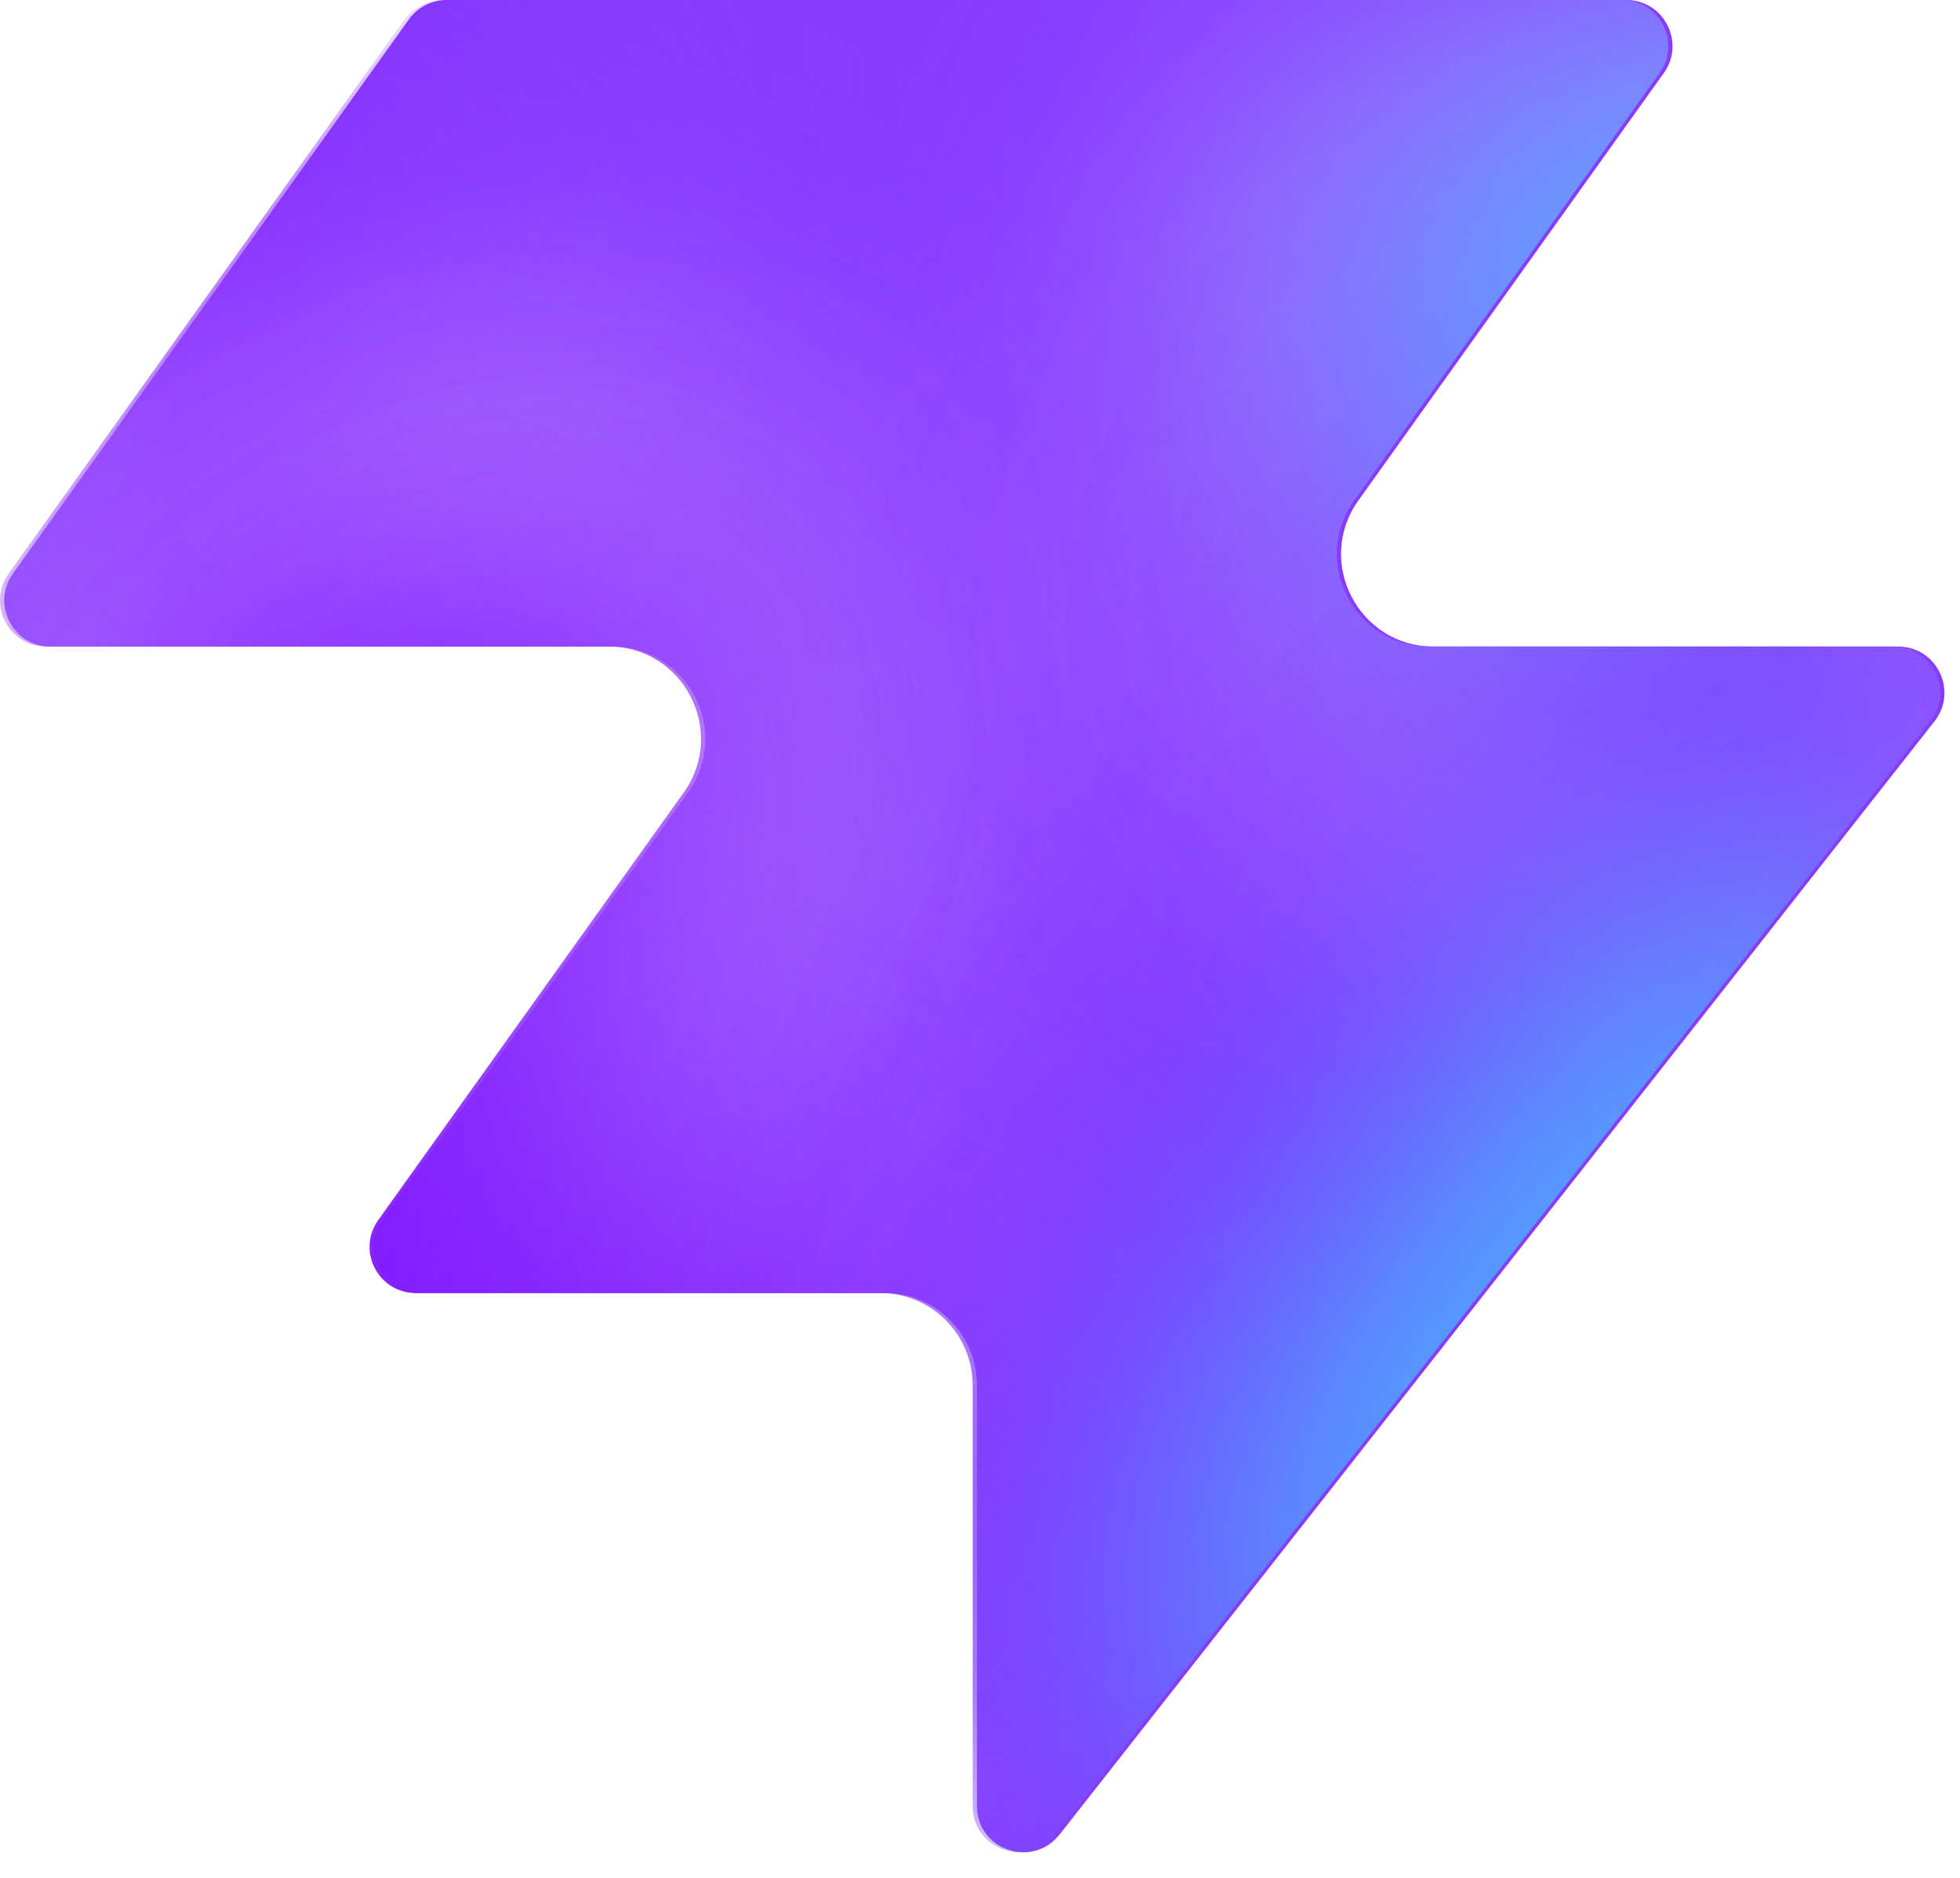
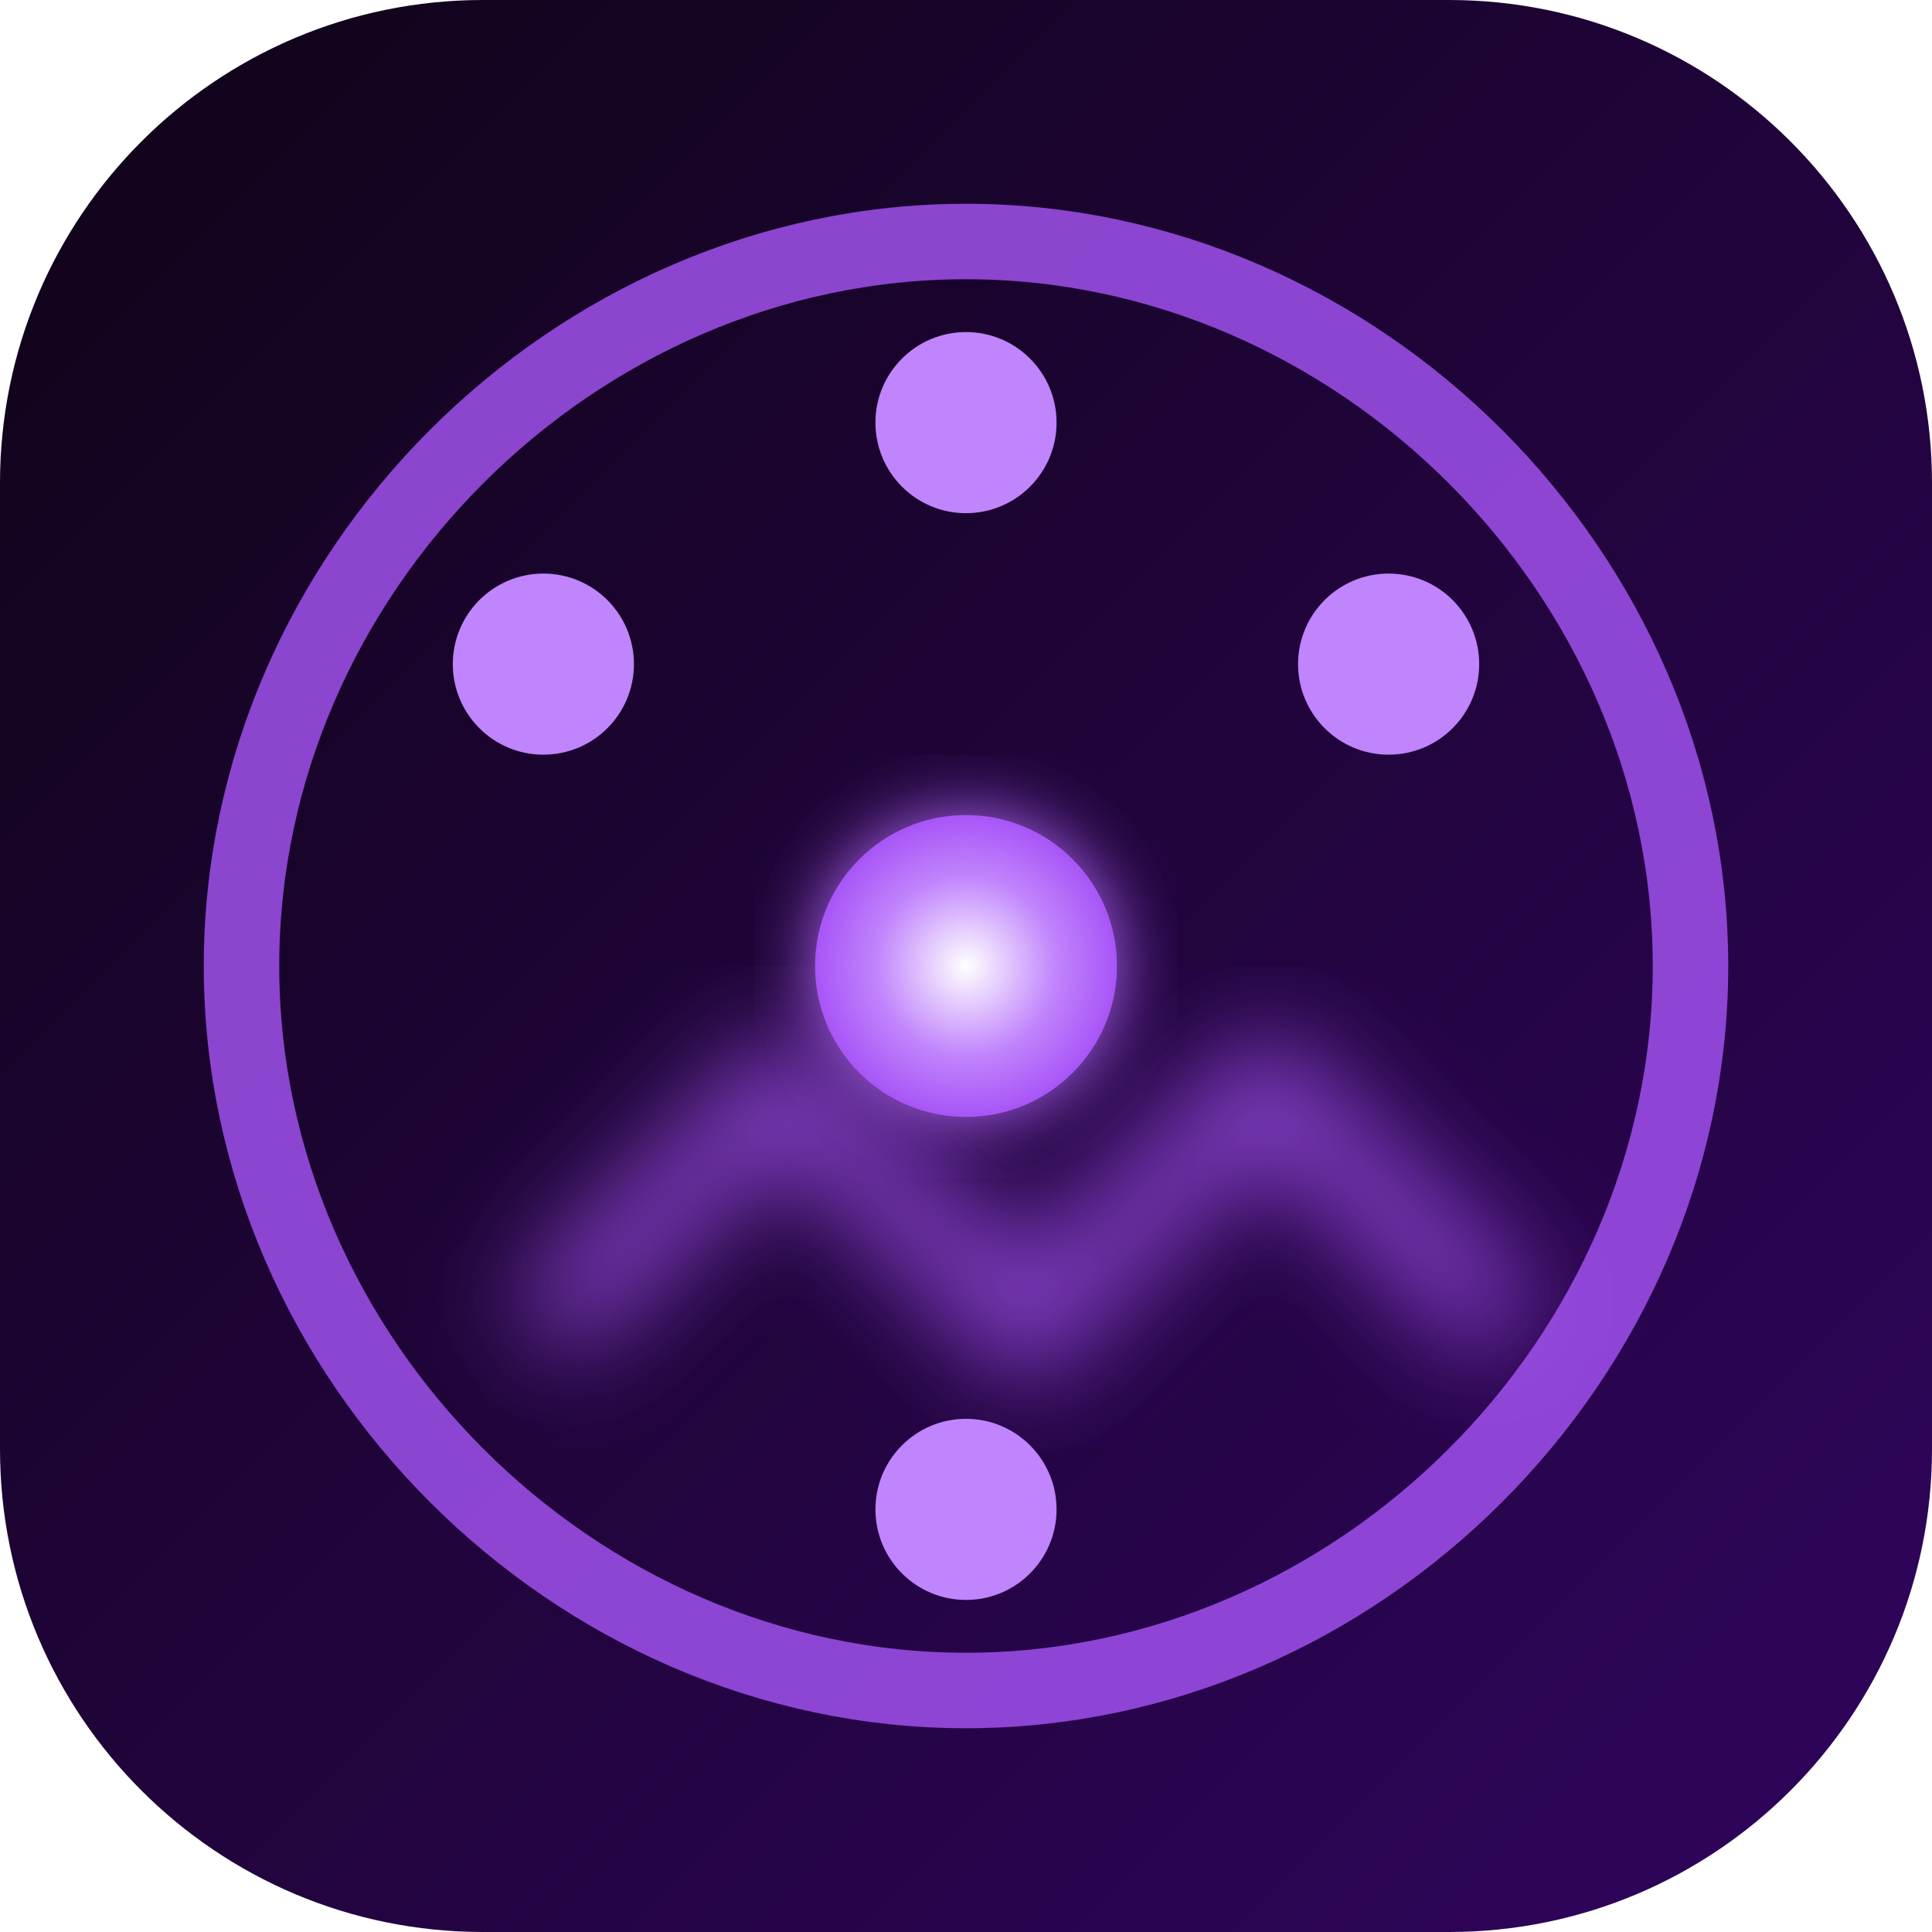
- <svg xmlns="http://www.w3.org/2000/svg" width="48" height="46" fill="none" viewBox="0 0 48 46">
-   <path fill="#863bff" d="M25.946 44.938c-.664.845-2.021.375-2.021-.698V33.937a2.26 2.26 0 0 0-2.262-2.262H10.287c-.92 0-1.456-1.04-.92-1.788l7.48-10.471c1.07-1.497 0-3.578-1.842-3.578H1.237c-.92 0-1.456-1.04-.92-1.788L10.013.474c.214-.297.556-.474.92-.474h28.894c.92 0 1.456 1.04.92 1.788l-7.48 10.471c-1.07 1.498 0 3.579 1.842 3.579h11.377c.943 0 1.473 1.088.89 1.83L25.947 44.94z" style="fill:#863bff;fill:color(display-p3 .525 .23 1);fill-opacity:1" />
-   <mask id="a" width="48" height="46" x="0" y="0" maskUnits="userSpaceOnUse" style="mask-type:alpha">
-     <path fill="#000" d="M25.842 44.938c-.664.844-2.021.375-2.021-.698V33.937a2.26 2.26 0 0 0-2.262-2.262H10.183c-.92 0-1.456-1.04-.92-1.788l7.48-10.471c1.07-1.498 0-3.579-1.842-3.579H1.133c-.92 0-1.456-1.04-.92-1.787L9.91.473c.214-.297.556-.474.92-.474h28.894c.92 0 1.456 1.04.92 1.788l-7.48 10.471c-1.07 1.498 0 3.578 1.842 3.578h11.377c.943 0 1.473 1.088.89 1.832L25.843 44.94z" style="fill:#000;fill-opacity:1" />
-   </mask>
-   <g mask="url(#a)">
-     <g filter="url(#b)">
-       <ellipse cx="5.508" cy="14.704" fill="#ede6ff" rx="5.508" ry="14.704" style="fill:#ede6ff;fill:color(display-p3 .927 .903 1);fill-opacity:1" transform="matrix(.00324 1 1 -.00324 -4.47 31.516)" />
-     </g>
-     <g filter="url(#c)">
-       <ellipse cx="10.399" cy="29.851" fill="#ede6ff" rx="10.399" ry="29.851" style="fill:#ede6ff;fill:color(display-p3 .927 .903 1);fill-opacity:1" transform="matrix(.00324 1 1 -.00324 -39.328 7.883)" />
-     </g>
-     <g filter="url(#d)">
-       <ellipse cx="5.508" cy="30.487" fill="#7e14ff" rx="5.508" ry="30.487" style="fill:#7e14ff;fill:color(display-p3 .492 .077 1);fill-opacity:1" transform="rotate(89.814 -25.913 -14.639)scale(1 -1)" />
-     </g>
-     <g filter="url(#e)">
-       <ellipse cx="5.508" cy="30.599" fill="#7e14ff" rx="5.508" ry="30.599" style="fill:#7e14ff;fill:color(display-p3 .492 .077 1);fill-opacity:1" transform="rotate(89.814 -32.644 -3.334)scale(1 -1)" />
-     </g>
-     <g filter="url(#f)">
-       <ellipse cx="5.508" cy="30.599" fill="#7e14ff" rx="5.508" ry="30.599" style="fill:#7e14ff;fill:color(display-p3 .492 .077 1);fill-opacity:1" transform="matrix(.00324 1 1 -.00324 -34.34 30.47)" />
-     </g>
-     <g filter="url(#g)">
-       <ellipse cx="14.072" cy="22.078" fill="#ede6ff" rx="14.072" ry="22.078" style="fill:#ede6ff;fill:color(display-p3 .927 .903 1);fill-opacity:1" transform="rotate(93.35 24.506 48.493)scale(-1 1)" />
-     </g>
-     <g filter="url(#h)">
-       <ellipse cx="3.47" cy="21.501" fill="#7e14ff" rx="3.47" ry="21.501" style="fill:#7e14ff;fill:color(display-p3 .492 .077 1);fill-opacity:1" transform="rotate(89.009 28.708 47.59)scale(-1 1)" />
-     </g>
-     <g filter="url(#i)">
-       <ellipse cx="3.47" cy="21.501" fill="#7e14ff" rx="3.47" ry="21.501" style="fill:#7e14ff;fill:color(display-p3 .492 .077 1);fill-opacity:1" transform="rotate(89.009 28.708 47.59)scale(-1 1)" />
-     </g>
-     <g filter="url(#j)">
-       <ellipse cx=".387" cy="8.972" fill="#7e14ff" rx="4.407" ry="29.108" style="fill:#7e14ff;fill:color(display-p3 .492 .077 1);fill-opacity:1" transform="rotate(39.51 .387 8.972)" />
-     </g>
-     <g filter="url(#k)">
-       <ellipse cx="47.523" cy="-6.092" fill="#7e14ff" rx="4.407" ry="29.108" style="fill:#7e14ff;fill:color(display-p3 .492 .077 1);fill-opacity:1" transform="rotate(37.892 47.523 -6.092)" />
-     </g>
-     <g filter="url(#l)">
-       <ellipse cx="41.412" cy="6.333" fill="#47bfff" rx="5.971" ry="9.665" style="fill:#47bfff;fill:color(display-p3 .28 .748 1);fill-opacity:1" transform="rotate(37.892 41.412 6.333)" />
-     </g>
-     <g filter="url(#m)">
-       <ellipse cx="-1.879" cy="38.332" fill="#7e14ff" rx="4.407" ry="29.108" style="fill:#7e14ff;fill:color(display-p3 .492 .077 1);fill-opacity:1" transform="rotate(37.892 -1.88 38.332)" />
-     </g>
-     <g filter="url(#n)">
-       <ellipse cx="-1.879" cy="38.332" fill="#7e14ff" rx="4.407" ry="29.108" style="fill:#7e14ff;fill:color(display-p3 .492 .077 1);fill-opacity:1" transform="rotate(37.892 -1.88 38.332)" />
-     </g>
-     <g filter="url(#o)">
-       <ellipse cx="35.651" cy="29.907" fill="#7e14ff" rx="4.407" ry="29.108" style="fill:#7e14ff;fill:color(display-p3 .492 .077 1);fill-opacity:1" transform="rotate(37.892 35.651 29.907)" />
-     </g>
-     <g filter="url(#p)">
-       <ellipse cx="38.418" cy="32.4" fill="#47bfff" rx="5.971" ry="15.297" style="fill:#47bfff;fill:color(display-p3 .28 .748 1);fill-opacity:1" transform="rotate(37.892 38.418 32.4)" />
-     </g>
-   </g>
+ <svg xmlns="http://www.w3.org/2000/svg" viewBox="0 0 64 64" width="64" height="64">
  <defs>
-     <filter id="b" width="60.045" height="41.654" x="-19.77" y="16.149" color-interpolation-filters="sRGB" filterUnits="userSpaceOnUse">
-       <feFlood flood-opacity="0" result="BackgroundImageFix" />
-       <feBlend in="SourceGraphic" in2="BackgroundImageFix" result="shape" />
-       <feGaussianBlur result="effect1_foregroundBlur_2002_17158" stdDeviation="7.659" />
+     <linearGradient id="aiBg" x1="0%" y1="0%" x2="100%" y2="100%">
+       <stop offset="0%" stop-color="#0F0416" />
+       <stop offset="100%" stop-color="#31045F" />
+     </linearGradient>
+     <radialGradient id="coreGlow" cx="50%" cy="50%" r="50%">
+       <stop offset="0%" stop-color="#FFFFFF" />
+       <stop offset="60%" stop-color="#C084FC" />
+       <stop offset="100%" stop-color="#A855F7" />
+     </radialGradient>
+     <filter id="softGlow" x="-50%" y="-50%" width="200%" height="200%">
+       <feGaussianBlur stdDeviation="1.8" />
    </filter>
-     <filter id="c" width="90.34" height="51.437" x="-54.613" y="-7.533" color-interpolation-filters="sRGB" filterUnits="userSpaceOnUse">
-       <feFlood flood-opacity="0" result="BackgroundImageFix" />
-       <feBlend in="SourceGraphic" in2="BackgroundImageFix" result="shape" />
-       <feGaussianBlur result="effect1_foregroundBlur_2002_17158" stdDeviation="7.659" />
-     </filter>
-     <filter id="d" width="79.355" height="29.4" x="-49.64" y="2.03" color-interpolation-filters="sRGB" filterUnits="userSpaceOnUse">
-       <feFlood flood-opacity="0" result="BackgroundImageFix" />
-       <feBlend in="SourceGraphic" in2="BackgroundImageFix" result="shape" />
-       <feGaussianBlur result="effect1_foregroundBlur_2002_17158" stdDeviation="4.596" />
-     </filter>
-     <filter id="e" width="79.579" height="29.4" x="-45.045" y="20.029" color-interpolation-filters="sRGB" filterUnits="userSpaceOnUse">
-       <feFlood flood-opacity="0" result="BackgroundImageFix" />
-       <feBlend in="SourceGraphic" in2="BackgroundImageFix" result="shape" />
-       <feGaussianBlur result="effect1_foregroundBlur_2002_17158" stdDeviation="4.596" />
-     </filter>
-     <filter id="f" width="79.579" height="29.4" x="-43.513" y="21.178" color-interpolation-filters="sRGB" filterUnits="userSpaceOnUse">
-       <feFlood flood-opacity="0" result="BackgroundImageFix" />
-       <feBlend in="SourceGraphic" in2="BackgroundImageFix" result="shape" />
-       <feGaussianBlur result="effect1_foregroundBlur_2002_17158" stdDeviation="4.596" />
-     </filter>
-     <filter id="g" width="74.749" height="58.852" x="15.756" y="-17.901" color-interpolation-filters="sRGB" filterUnits="userSpaceOnUse">
-       <feFlood flood-opacity="0" result="BackgroundImageFix" />
-       <feBlend in="SourceGraphic" in2="BackgroundImageFix" result="shape" />
-       <feGaussianBlur result="effect1_foregroundBlur_2002_17158" stdDeviation="7.659" />
-     </filter>
-     <filter id="h" width="61.377" height="25.362" x="23.548" y="2.284" color-interpolation-filters="sRGB" filterUnits="userSpaceOnUse">
-       <feFlood flood-opacity="0" result="BackgroundImageFix" />
-       <feBlend in="SourceGraphic" in2="BackgroundImageFix" result="shape" />
-       <feGaussianBlur result="effect1_foregroundBlur_2002_17158" stdDeviation="4.596" />
-     </filter>
-     <filter id="i" width="61.377" height="25.362" x="23.548" y="2.284" color-interpolation-filters="sRGB" filterUnits="userSpaceOnUse">
-       <feFlood flood-opacity="0" result="BackgroundImageFix" />
-       <feBlend in="SourceGraphic" in2="BackgroundImageFix" result="shape" />
-       <feGaussianBlur result="effect1_foregroundBlur_2002_17158" stdDeviation="4.596" />
-     </filter>
-     <filter id="j" width="56.045" height="63.649" x="-27.636" y="-22.853" color-interpolation-filters="sRGB" filterUnits="userSpaceOnUse">
-       <feFlood flood-opacity="0" result="BackgroundImageFix" />
-       <feBlend in="SourceGraphic" in2="BackgroundImageFix" result="shape" />
-       <feGaussianBlur result="effect1_foregroundBlur_2002_17158" stdDeviation="4.596" />
-     </filter>
-     <filter id="k" width="54.814" height="64.646" x="20.116" y="-38.415" color-interpolation-filters="sRGB" filterUnits="userSpaceOnUse">
-       <feFlood flood-opacity="0" result="BackgroundImageFix" />
-       <feBlend in="SourceGraphic" in2="BackgroundImageFix" result="shape" />
-       <feGaussianBlur result="effect1_foregroundBlur_2002_17158" stdDeviation="4.596" />
-     </filter>
-     <filter id="l" width="33.541" height="35.313" x="24.641" y="-11.323" color-interpolation-filters="sRGB" filterUnits="userSpaceOnUse">
-       <feFlood flood-opacity="0" result="BackgroundImageFix" />
-       <feBlend in="SourceGraphic" in2="BackgroundImageFix" result="shape" />
-       <feGaussianBlur result="effect1_foregroundBlur_2002_17158" stdDeviation="4.596" />
-     </filter>
-     <filter id="m" width="54.814" height="64.646" x="-29.286" y="6.009" color-interpolation-filters="sRGB" filterUnits="userSpaceOnUse">
-       <feFlood flood-opacity="0" result="BackgroundImageFix" />
-       <feBlend in="SourceGraphic" in2="BackgroundImageFix" result="shape" />
-       <feGaussianBlur result="effect1_foregroundBlur_2002_17158" stdDeviation="4.596" />
-     </filter>
-     <filter id="n" width="54.814" height="64.646" x="-29.286" y="6.009" color-interpolation-filters="sRGB" filterUnits="userSpaceOnUse">
-       <feFlood flood-opacity="0" result="BackgroundImageFix" />
-       <feBlend in="SourceGraphic" in2="BackgroundImageFix" result="shape" />
-       <feGaussianBlur result="effect1_foregroundBlur_2002_17158" stdDeviation="4.596" />
-     </filter>
-     <filter id="o" width="54.814" height="64.646" x="8.244" y="-2.416" color-interpolation-filters="sRGB" filterUnits="userSpaceOnUse">
-       <feFlood flood-opacity="0" result="BackgroundImageFix" />
-       <feBlend in="SourceGraphic" in2="BackgroundImageFix" result="shape" />
-       <feGaussianBlur result="effect1_foregroundBlur_2002_17158" stdDeviation="4.596" />
-     </filter>
-     <filter id="p" width="39.409" height="43.623" x="18.713" y="10.588" color-interpolation-filters="sRGB" filterUnits="userSpaceOnUse">
-       <feFlood flood-opacity="0" result="BackgroundImageFix" />
-       <feBlend in="SourceGraphic" in2="BackgroundImageFix" result="shape" />
-       <feGaussianBlur result="effect1_foregroundBlur_2002_17158" stdDeviation="4.596" />
+     <filter id="nodeGlow" x="-20%" y="-20%" width="140%" height="140%">
+       <feGaussianBlur stdDeviation="1.2" result="blur" />
+       <feComposite in="SourceGraphic" in2="blur" operator="over" />
    </filter>
  </defs>
+   <rect width="64" height="64" rx="16" fill="url(#aiBg)" />
+   <path d="M32 8 C45 8 56 19 56 32 C56 45 45 56 32 56 C19 56 8 45 8 32 C8 19 19 8 32 8" stroke="rgba(168,85,247,0.8)" stroke-width="2.5" fill="none" />
+   <line x1="22" y1="20" x2="22" y2="44" stroke="rgba(255,255,255,0.9)" stroke-width="2.8" filter="url(#softGlow)" />
+   <line x1="42" y1="20" x2="42" y2="44" stroke="rgba(255,255,255,0.9)" stroke-width="2.8" filter="url(#softGlow)" />
+   <line x1="22" y1="32" x2="42" y2="32" stroke="rgba(255,255,255,0.75)" stroke-width="2.2" filter="url(#softGlow)" />
+   <path d="M18 44 L26 36 L34 44 L42 36 L50 44" stroke="rgba(168,85,247,0.9)" stroke-width="2.5" fill="none" filter="url(#softGlow)" />
+   <circle cx="32" cy="32" r="5" fill="url(#coreGlow)" filter="url(#nodeGlow)" />
+   <circle cx="18" cy="22" r="3" fill="#C084FC" />
+   <circle cx="46" cy="22" r="3" fill="#C084FC" />
+   <circle cx="32" cy="14" r="3" fill="#C084FC" />
+   <circle cx="32" cy="50" r="3" fill="#C084FC" />
</svg>
